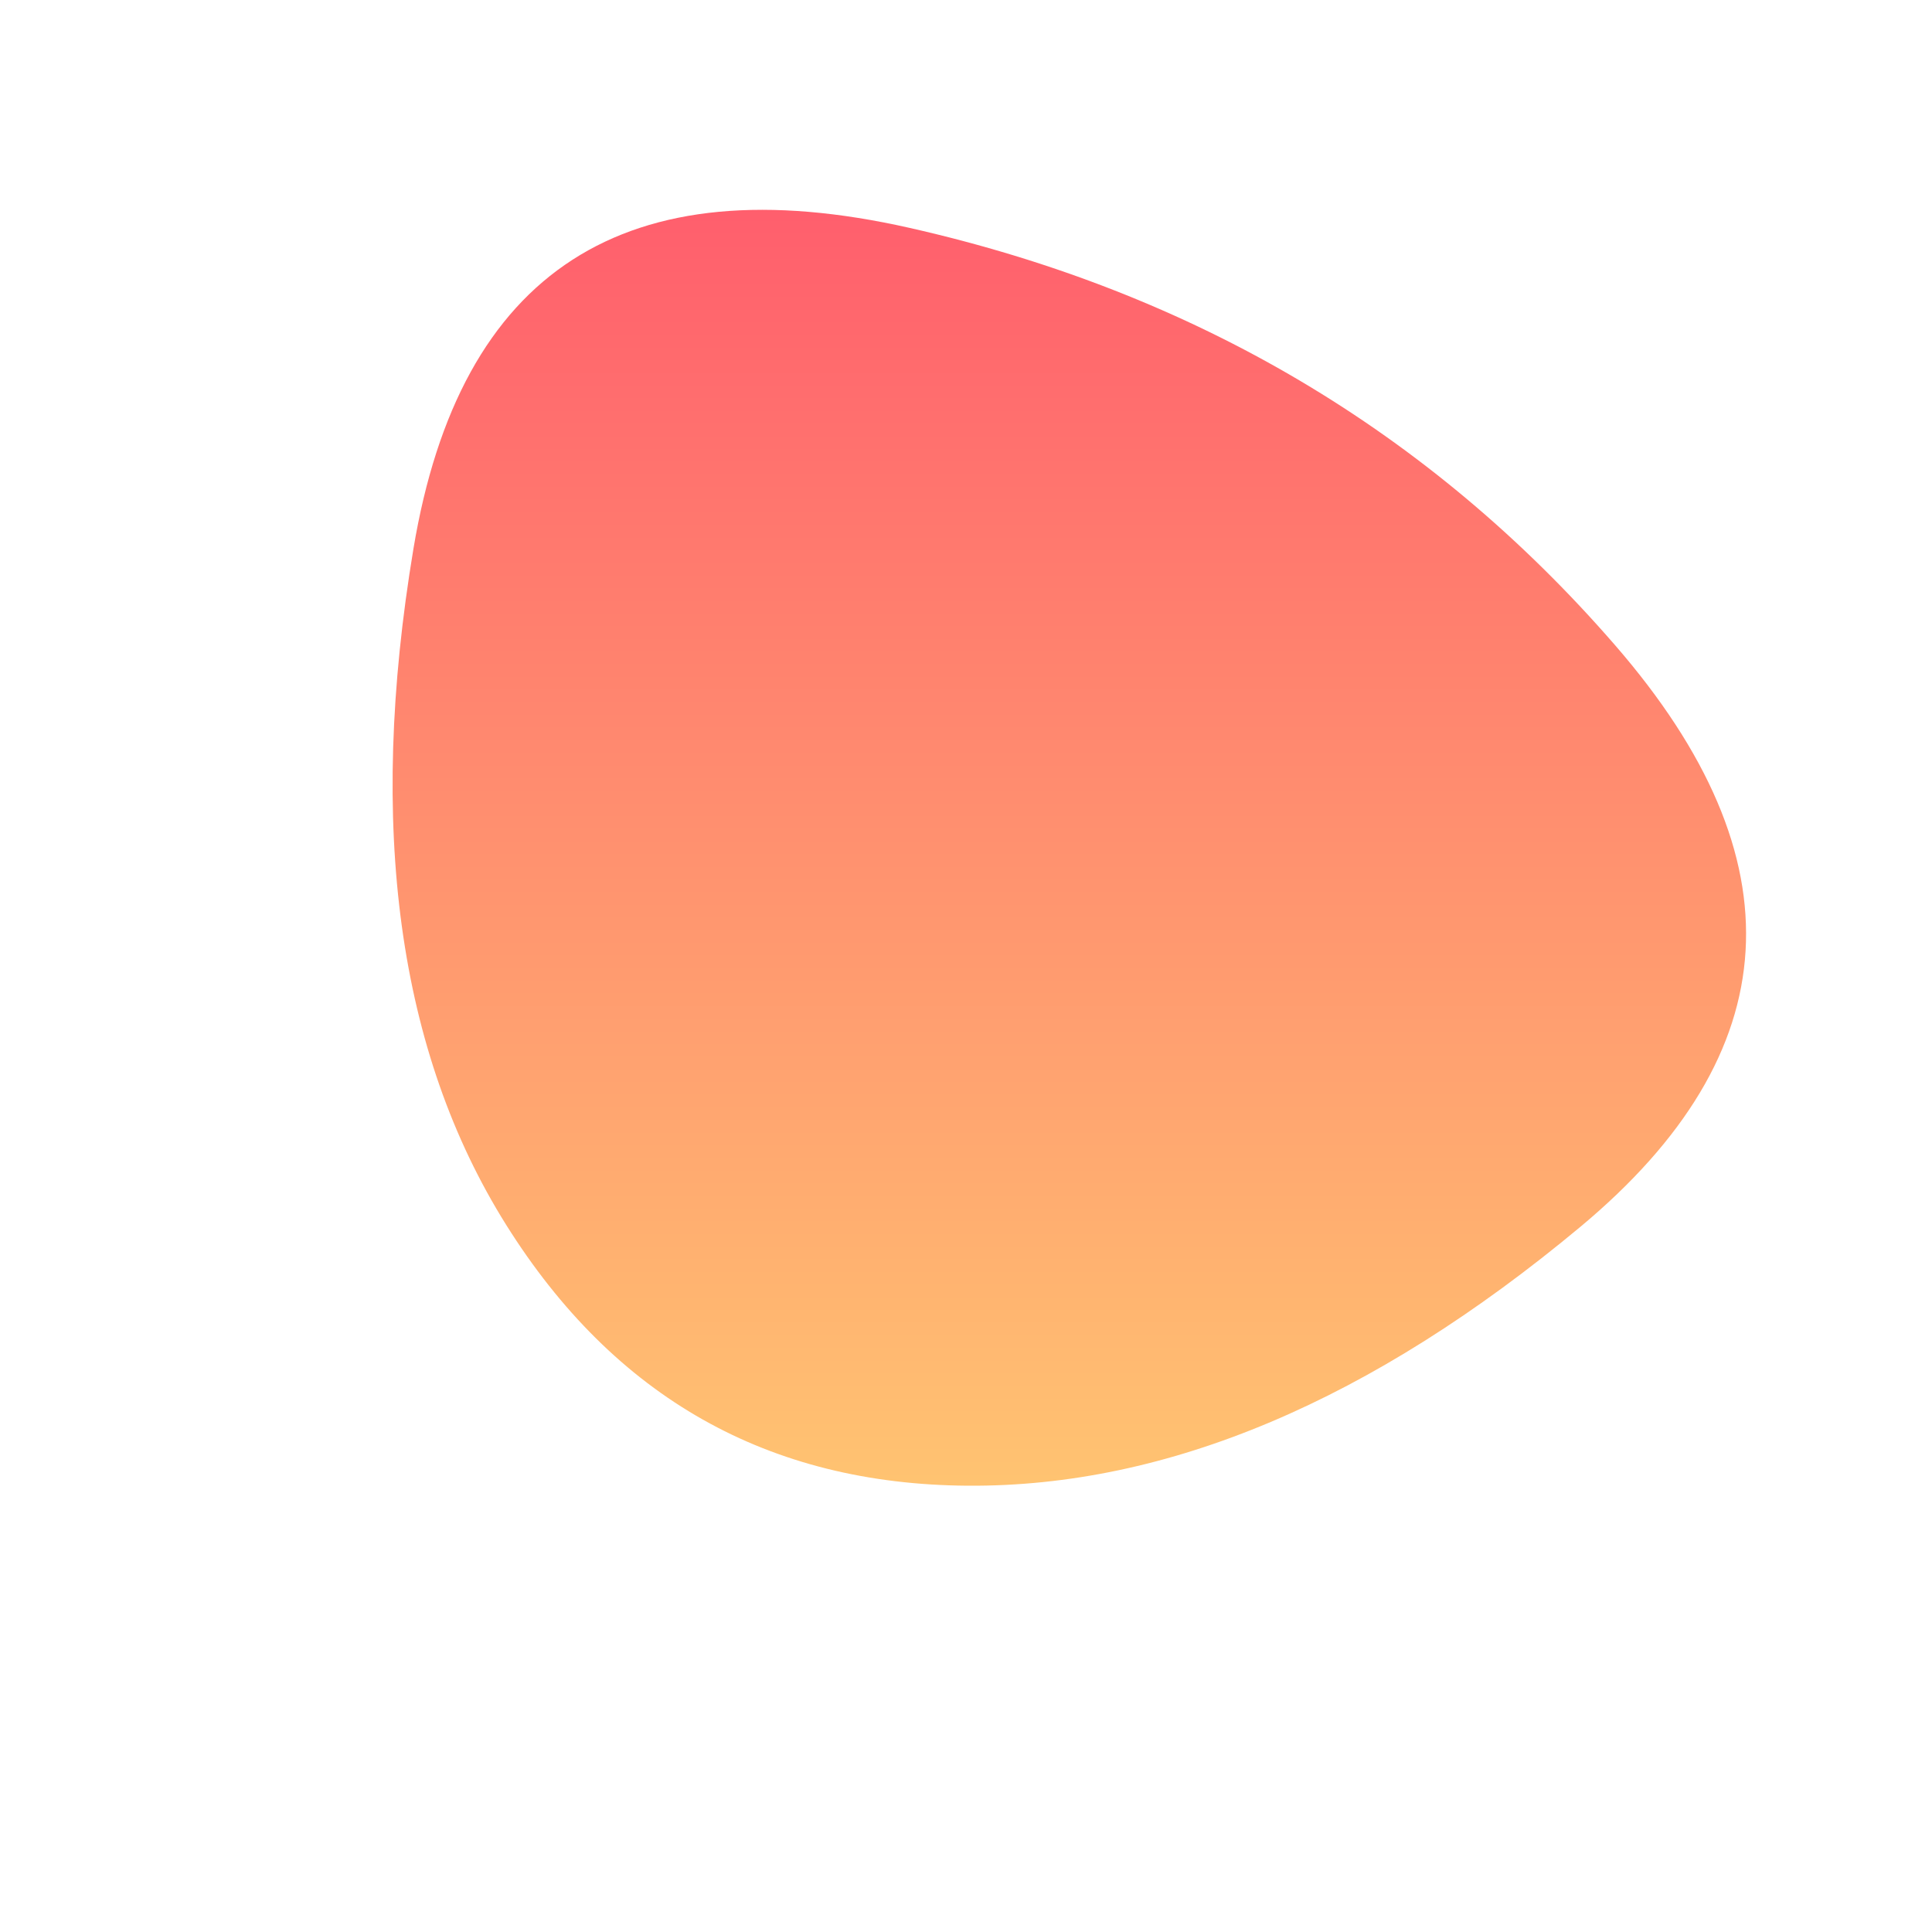
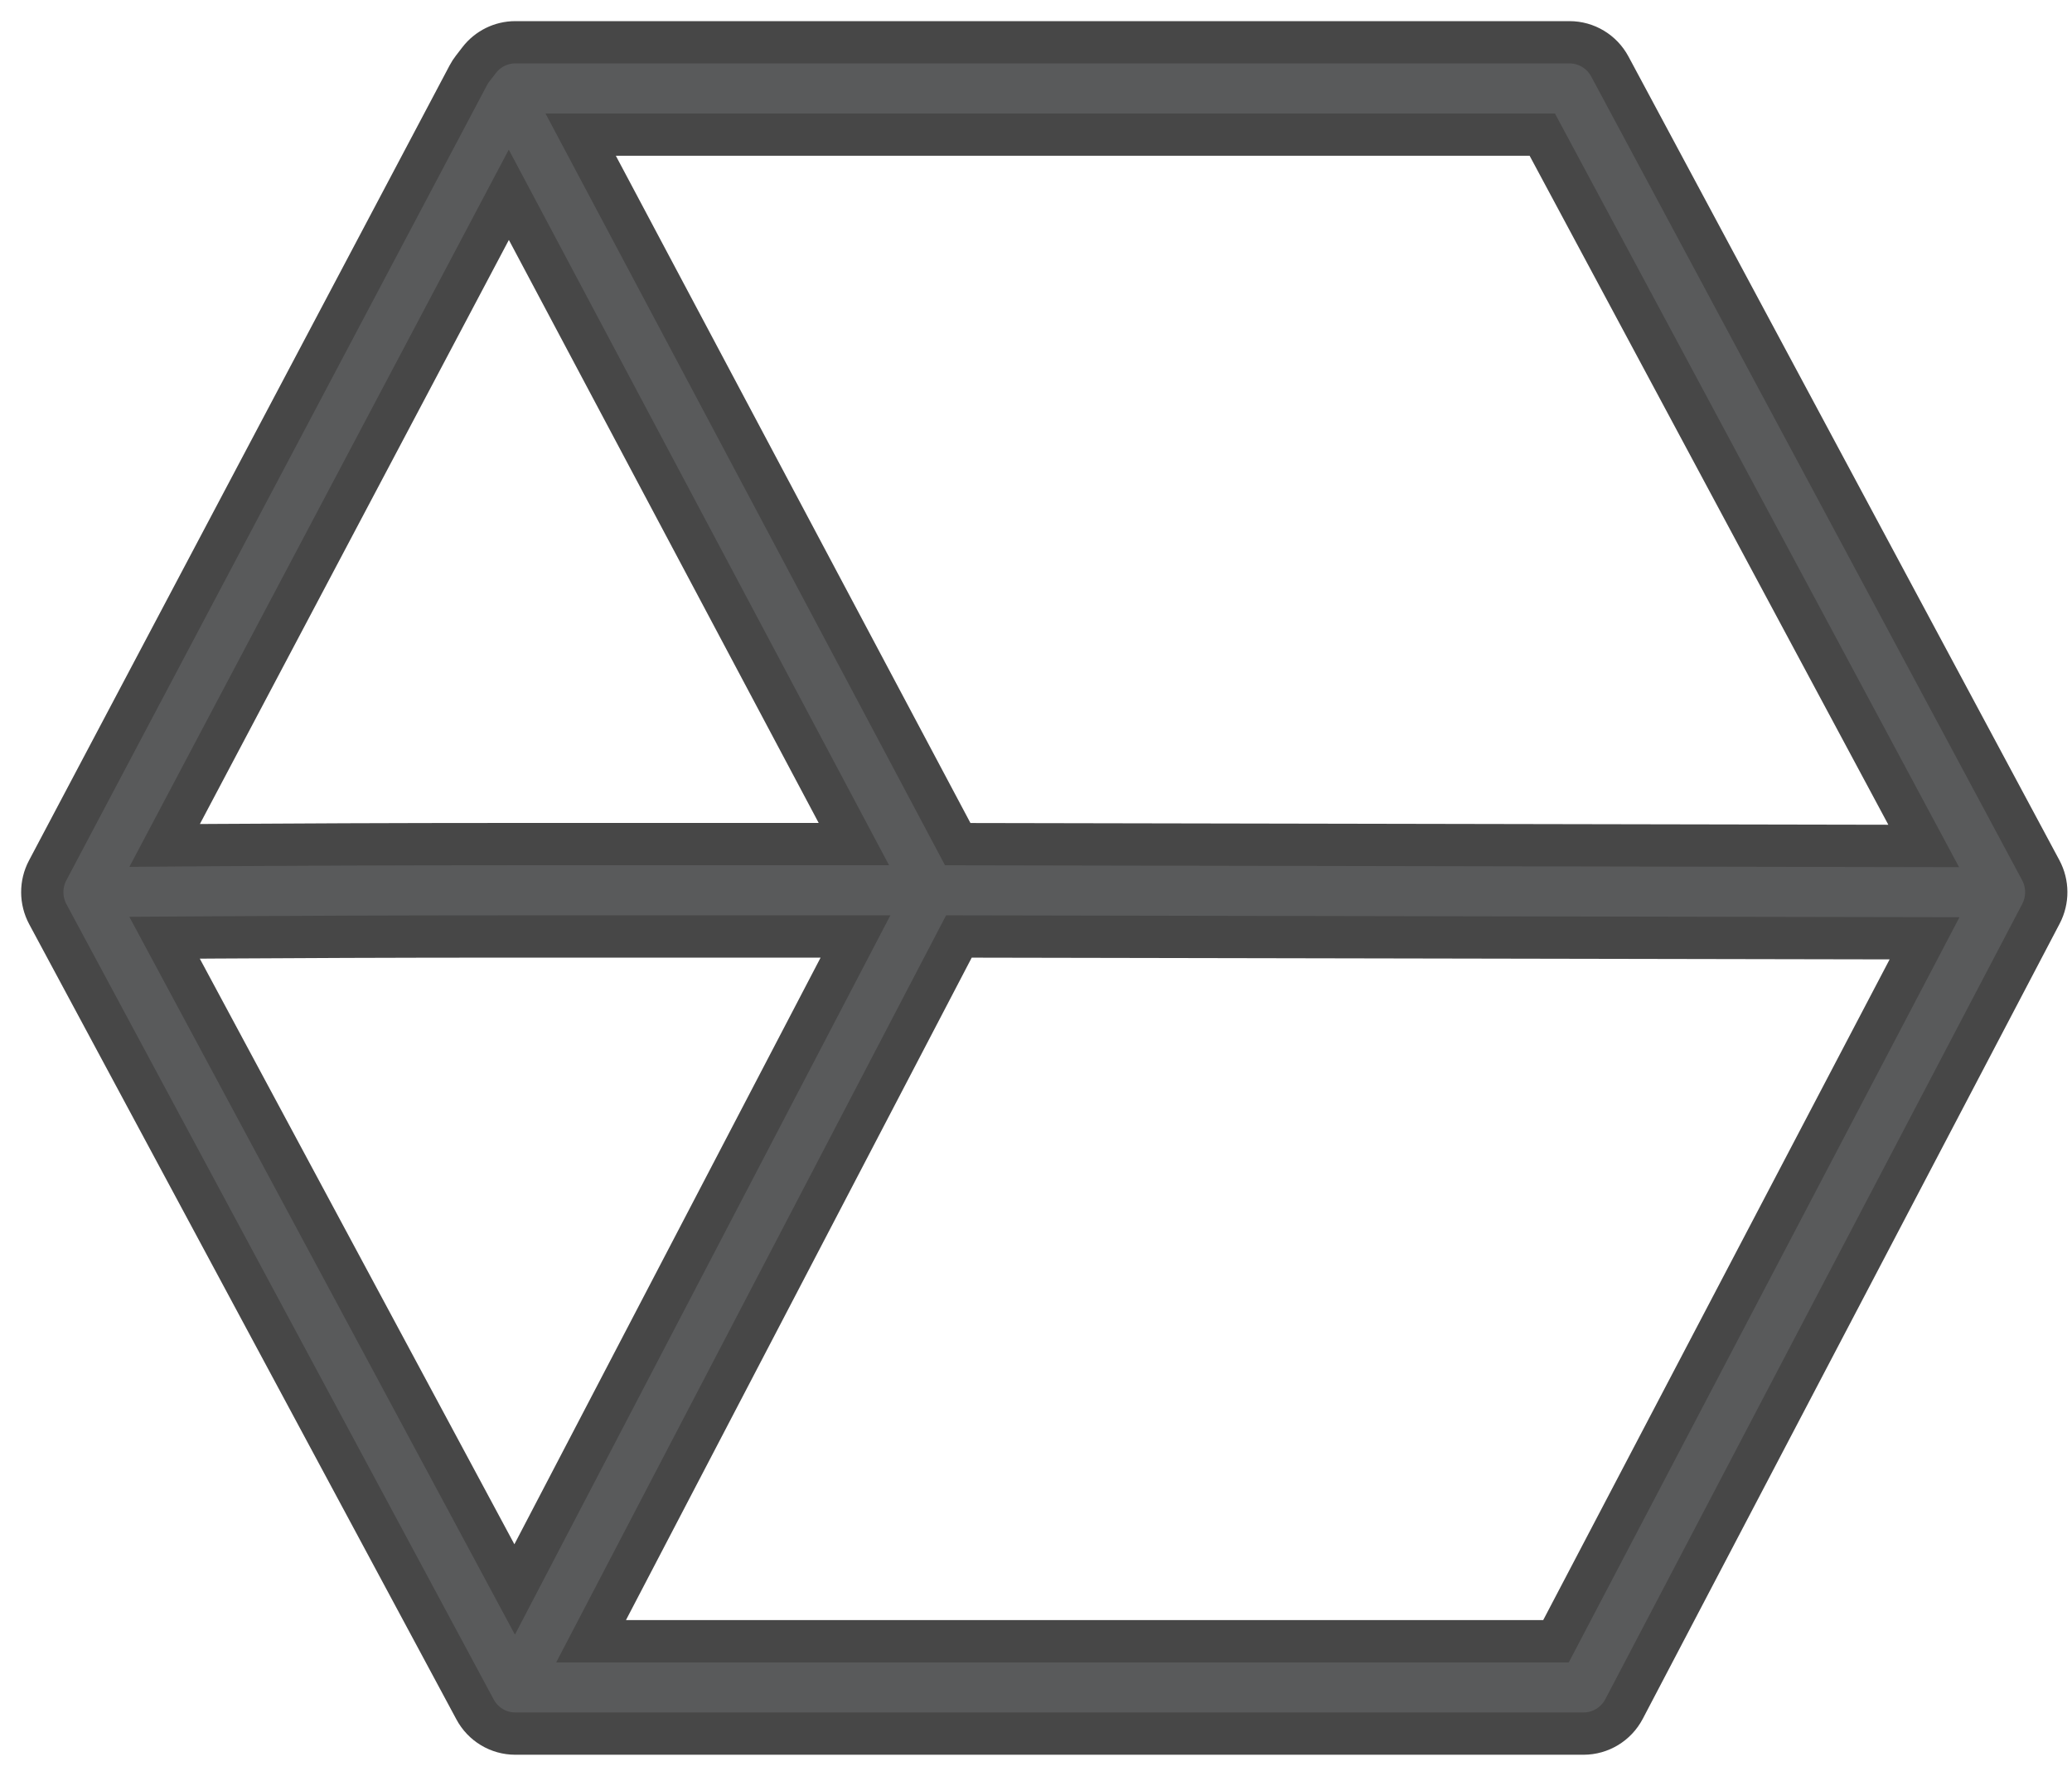
- <svg xmlns="http://www.w3.org/2000/svg" viewBox="0 0 500 500" width="100%" id="blobSvg">
-   <defs>
-     <linearGradient id="gradient" x1="0%" y1="0%" x2="0%" y2="100%">
-       <stop offset="0%" style="stop-color: rgb(255, 95, 109);" />
-       <stop offset="100%" style="stop-color: rgb(255, 195, 113);" />
-     </linearGradient>
-   </defs>
-   <path id="blob" d="M409,317.5Q328,385,250.5,384.5Q173,384,131,317Q89,250,107,142Q125,34,235.5,59Q346,84,418,167Q490,250,409,317.5Z" fill="url(#gradient)" />
+ <svg xmlns="http://www.w3.org/2000/svg" width="49" height="42" viewBox="0 0 49 42" fill="none">
+   <path fill-rule="evenodd" clip-rule="evenodd" d="M11.331 1.422C11.536 1.156 11.851 1 12.185 1H37.118C37.515 1 37.881 1.22 38.07 1.572L48.261 20.58C48.433 20.901 48.435 21.288 48.266 21.611L38.406 40.419C38.218 40.776 37.85 41 37.449 41H12.185C11.788 41 11.423 40.781 11.234 40.428L1.131 21.621C0.958 21.298 0.956 20.909 1.127 20.586L11.076 1.778C11.105 1.723 11.139 1.671 11.177 1.622L11.331 1.422ZM3.894 19.994L12.033 4.607L20.193 19.963H12.031C9.281 19.963 6.831 19.975 5.067 19.986C4.632 19.988 4.239 19.991 3.894 19.994ZM12.171 37.591L3.892 22.178C4.244 22.176 4.646 22.173 5.092 22.17C6.853 22.159 9.296 22.148 12.031 22.148H20.231L12.171 37.591ZM36.797 38.816H13.978L22.677 22.148L45.513 22.191L36.797 38.816ZM45.493 20.007L22.649 19.964L13.732 3.184H36.473L45.493 20.007Z" fill="#595A5B" stroke="#474747" stroke-miterlimit="10" />
</svg>
